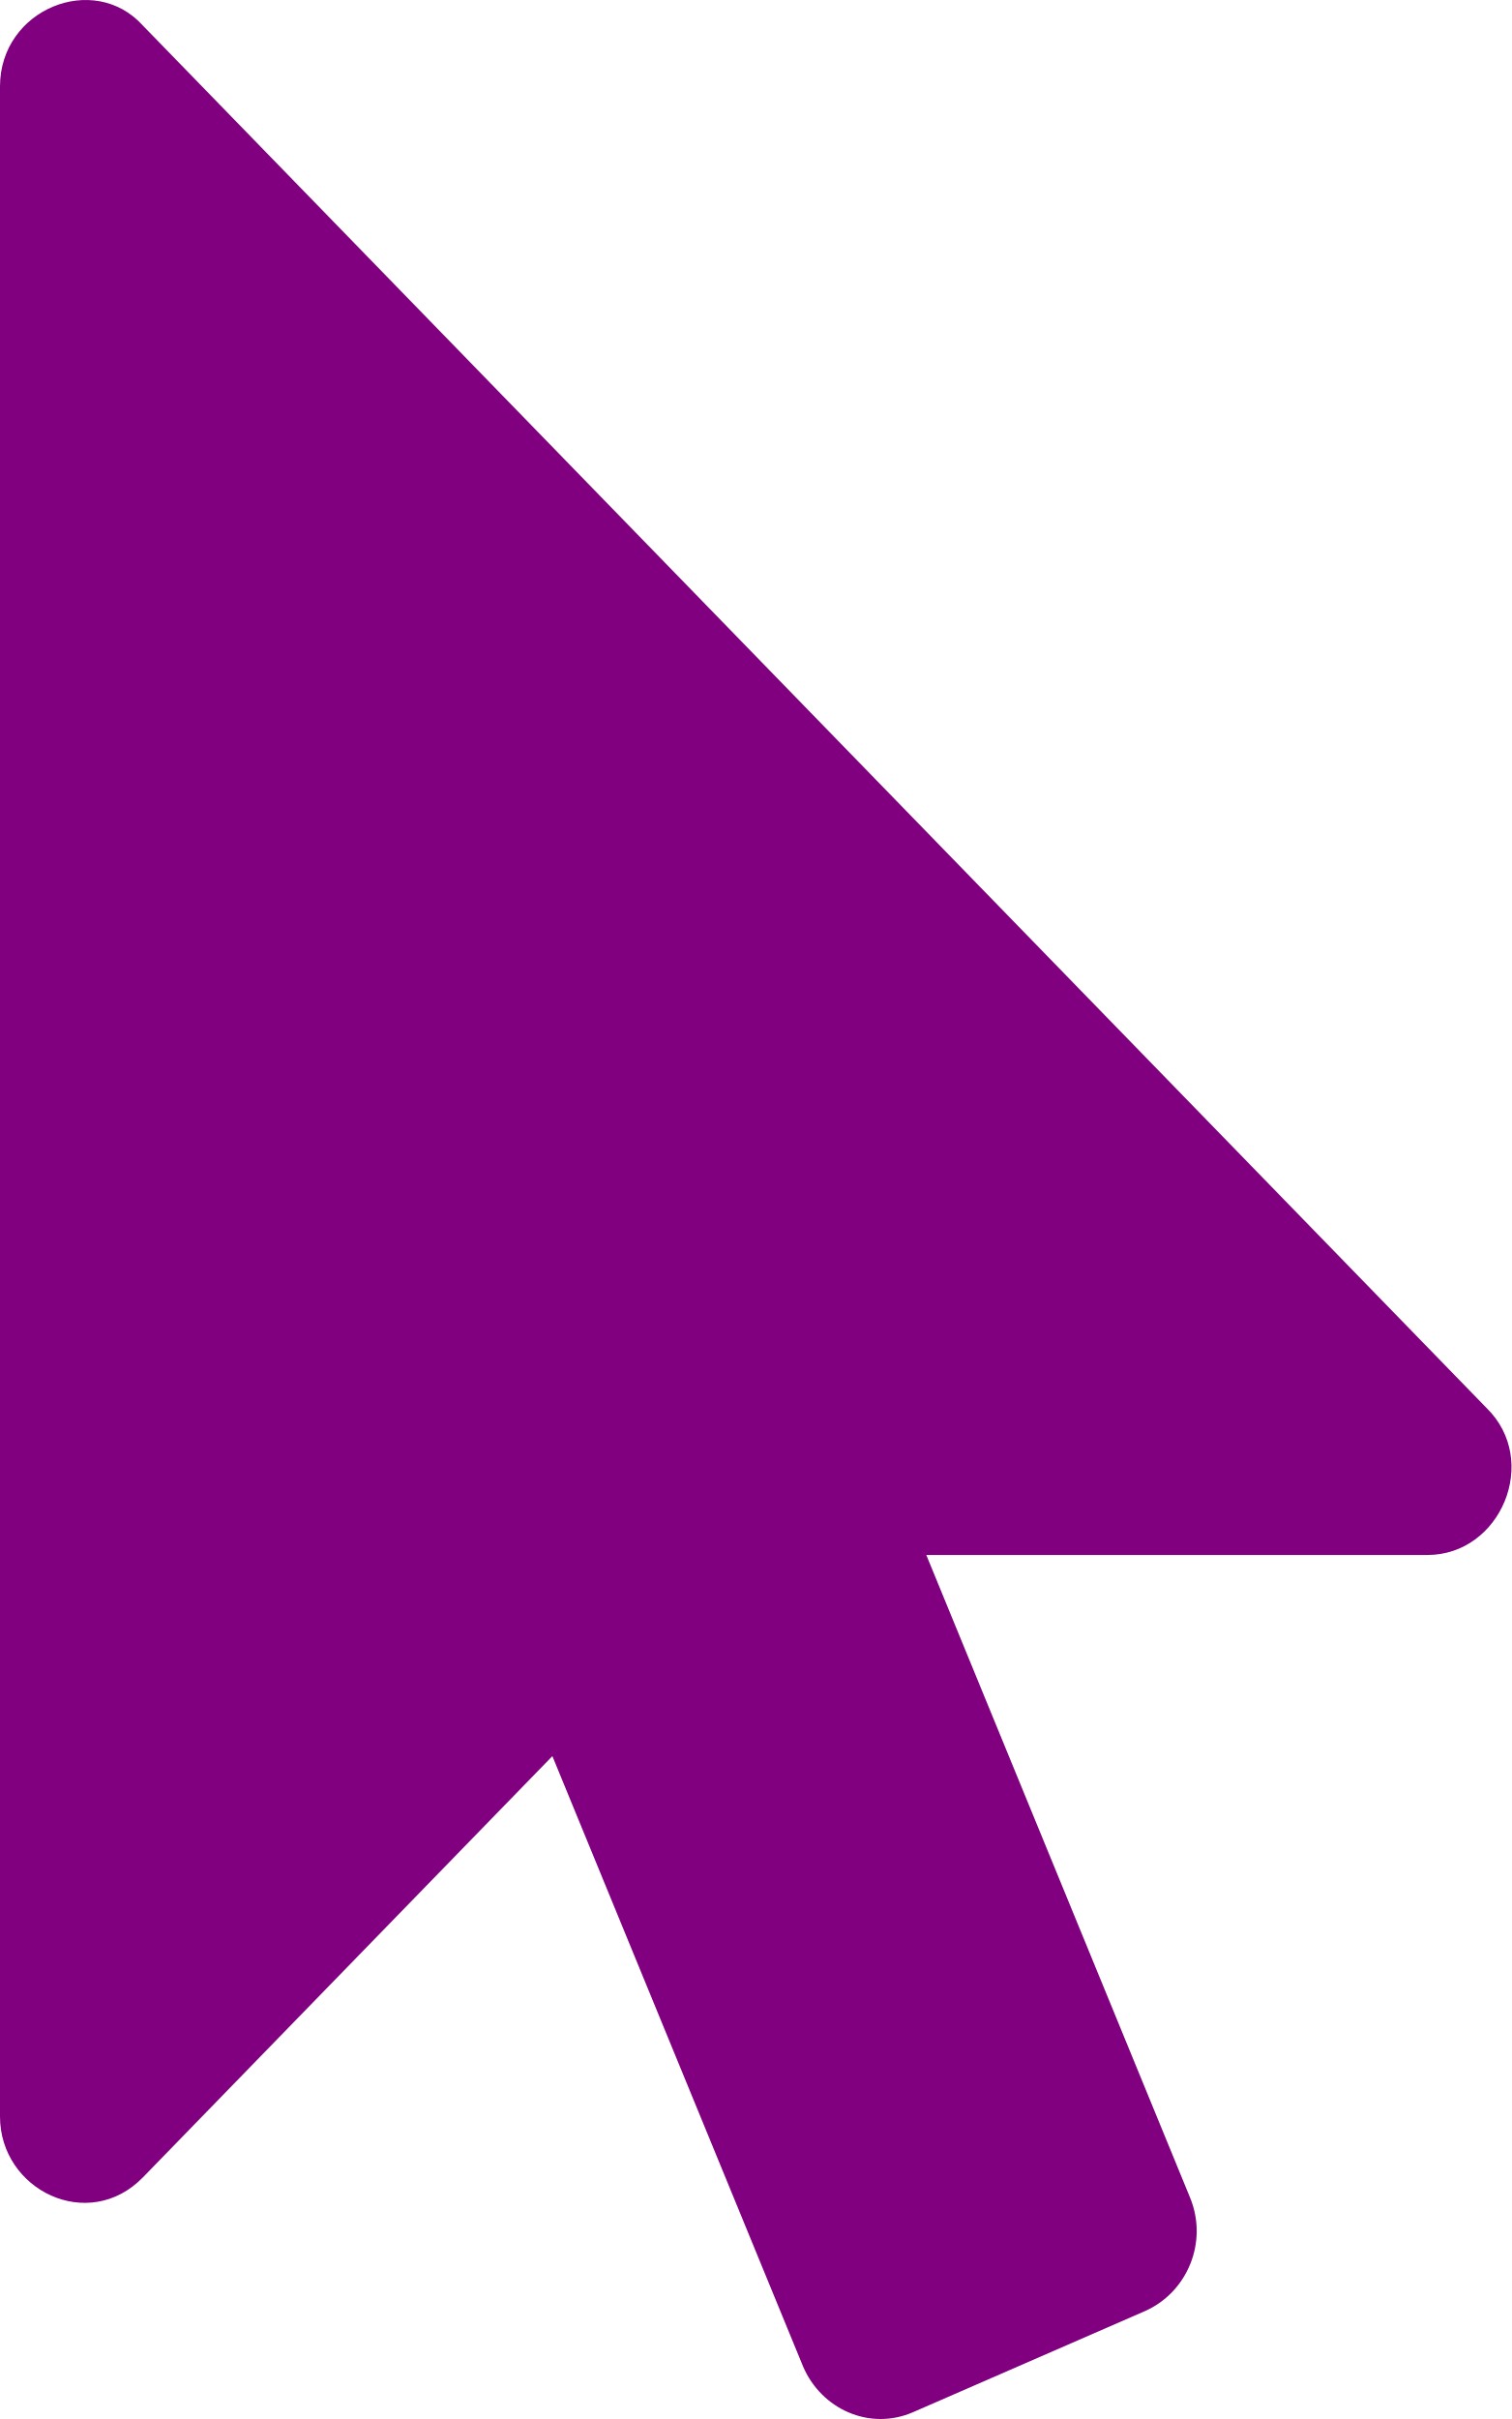
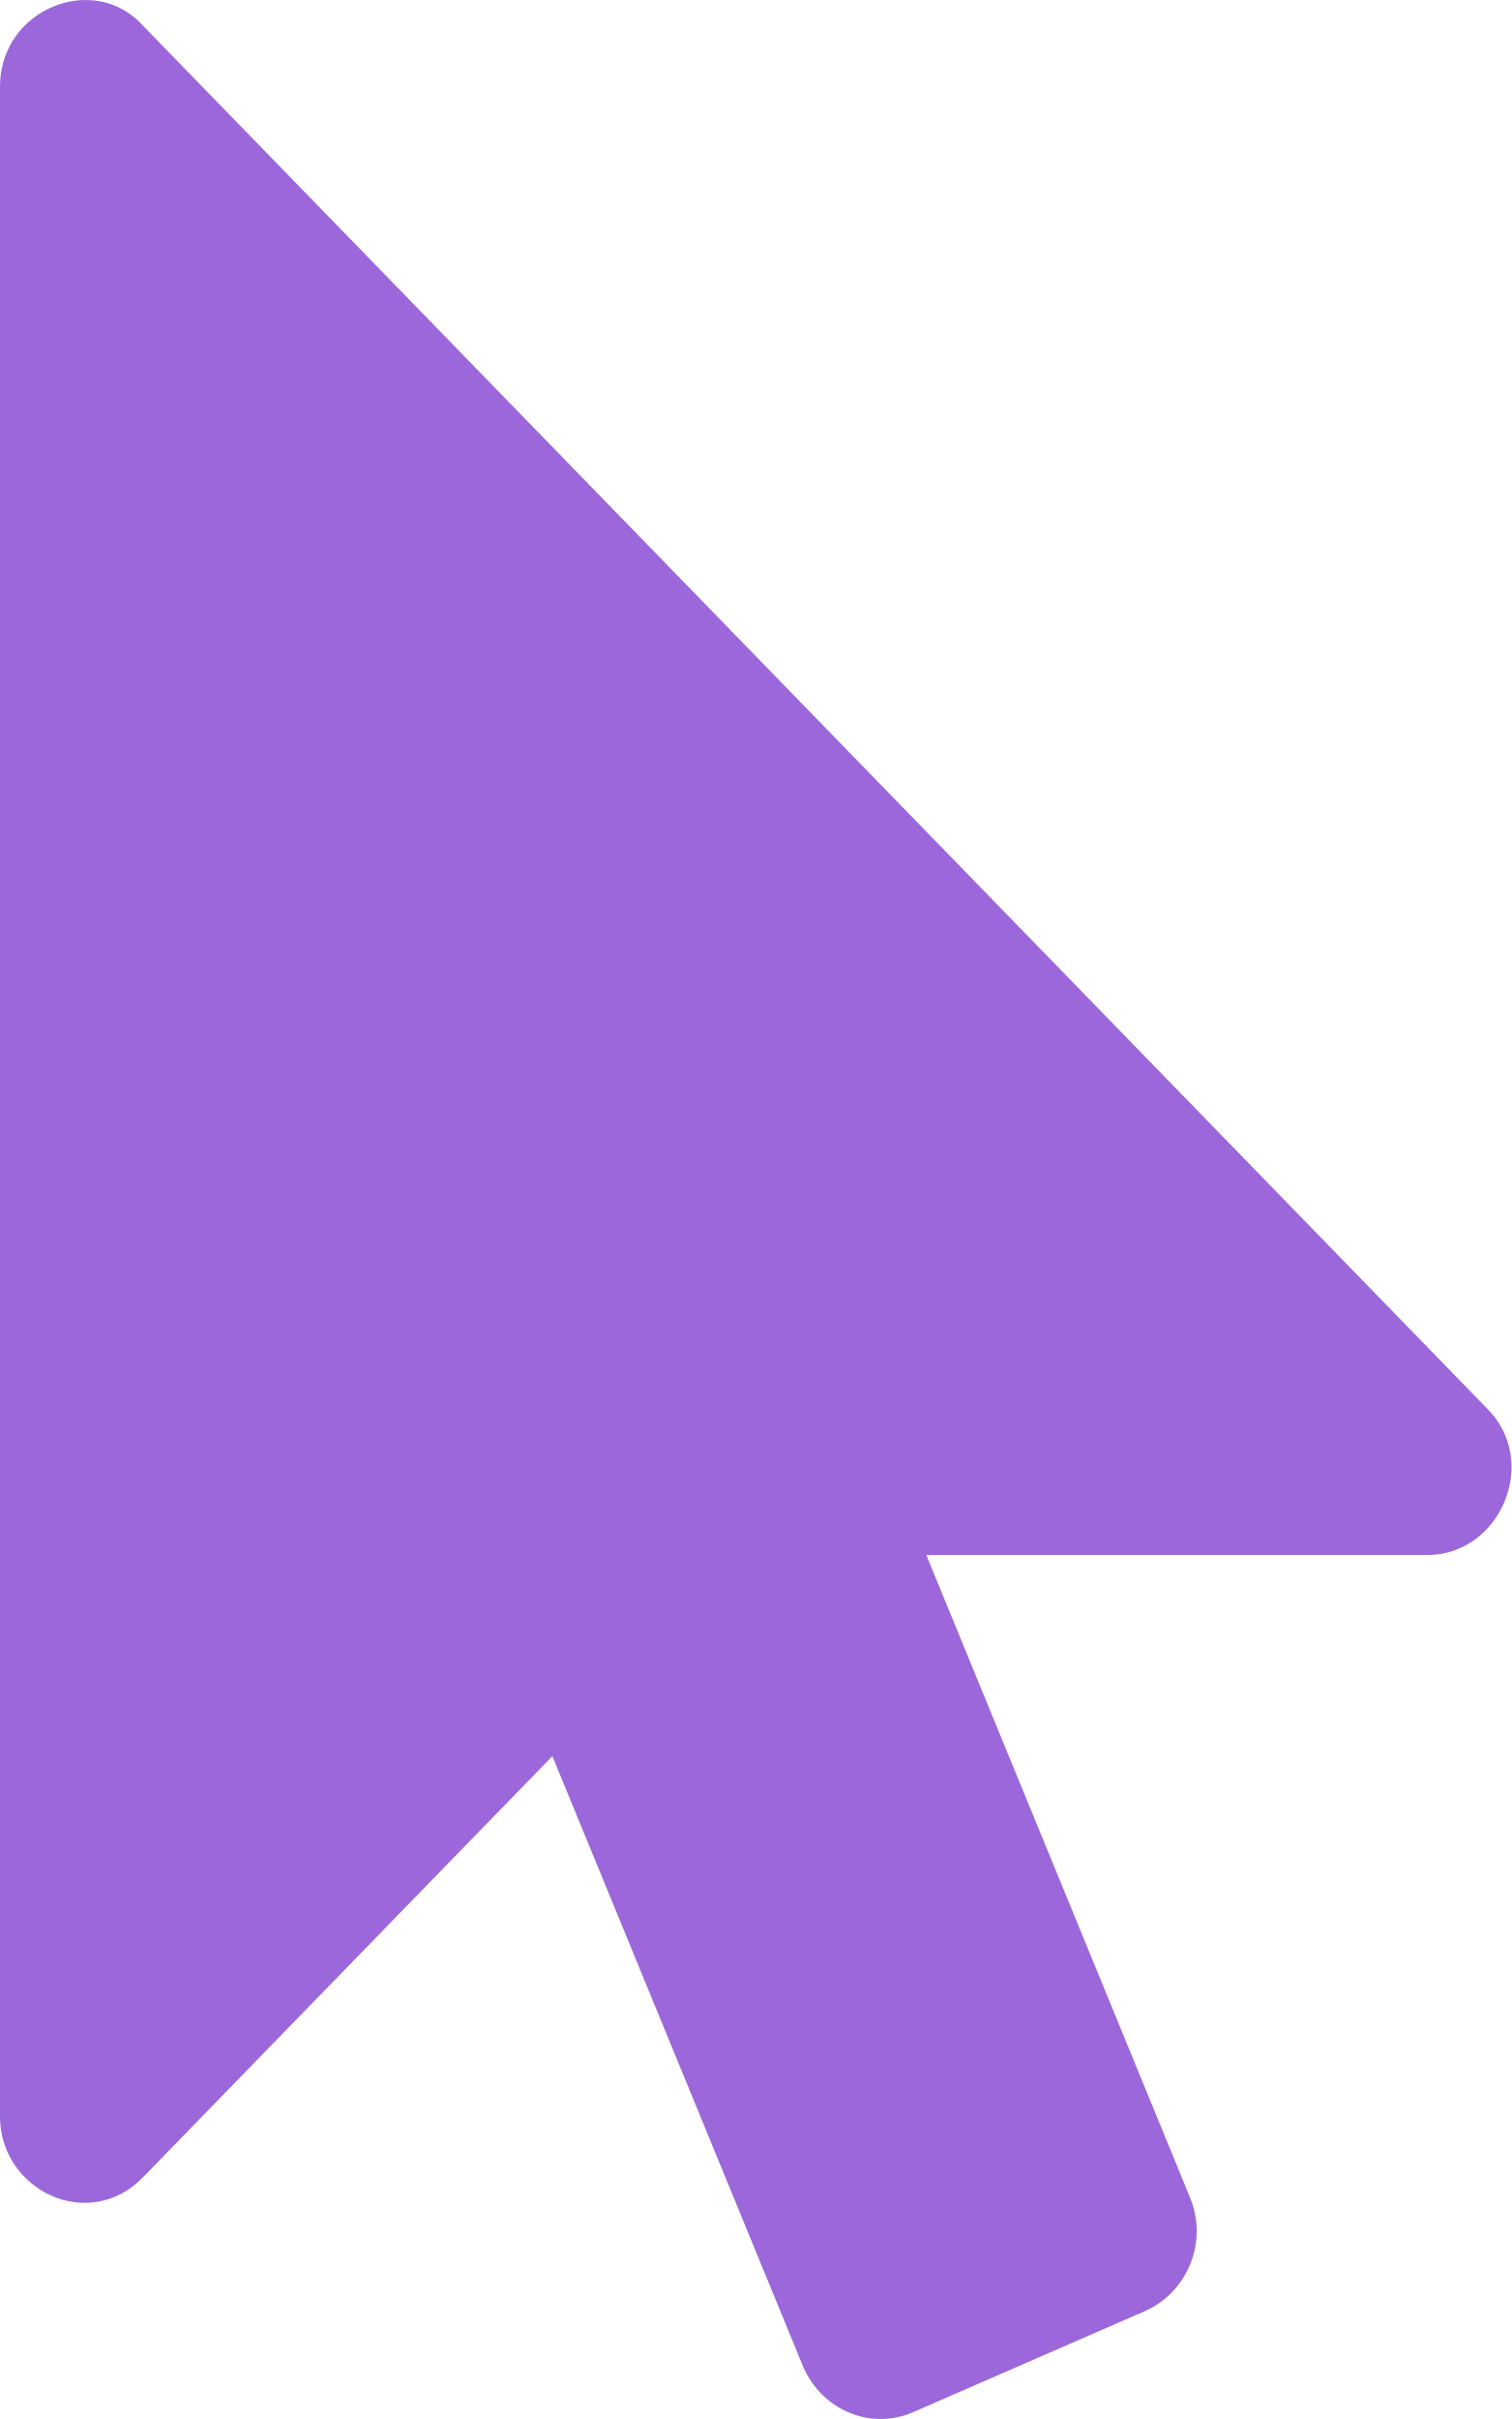
<svg xmlns="http://www.w3.org/2000/svg" aria-hidden="true" focusable="false" data-prefix="fas" data-icon="mouse-pointer" class="svg-inline--fa fa-mouse-pointer fa-w-10" role="img" viewBox="0 0 320 512">
-   <path fill="purple" d="M302.189 329.126H196.105l55.831 135.993c3.889 9.428-.555 19.999-9.444 23.999l-49.165 21.427c-9.165 4-19.443-.571-23.332-9.714l-53.053-129.136-86.664 89.138C18.729 472.71 0 463.554 0 447.977V18.299C0 1.899 19.921-6.096 30.277 5.443l284.412 292.542c11.472 11.179 3.007 31.141-12.5 31.141z" />
+   <path fill="#9B67DB" d="M302.189 329.126H196.105l55.831 135.993c3.889 9.428-.555 19.999-9.444 23.999l-49.165 21.427c-9.165 4-19.443-.571-23.332-9.714l-53.053-129.136-86.664 89.138C18.729 472.71 0 463.554 0 447.977V18.299C0 1.899 19.921-6.096 30.277 5.443l284.412 292.542c11.472 11.179 3.007 31.141-12.5 31.141z" />
</svg>
